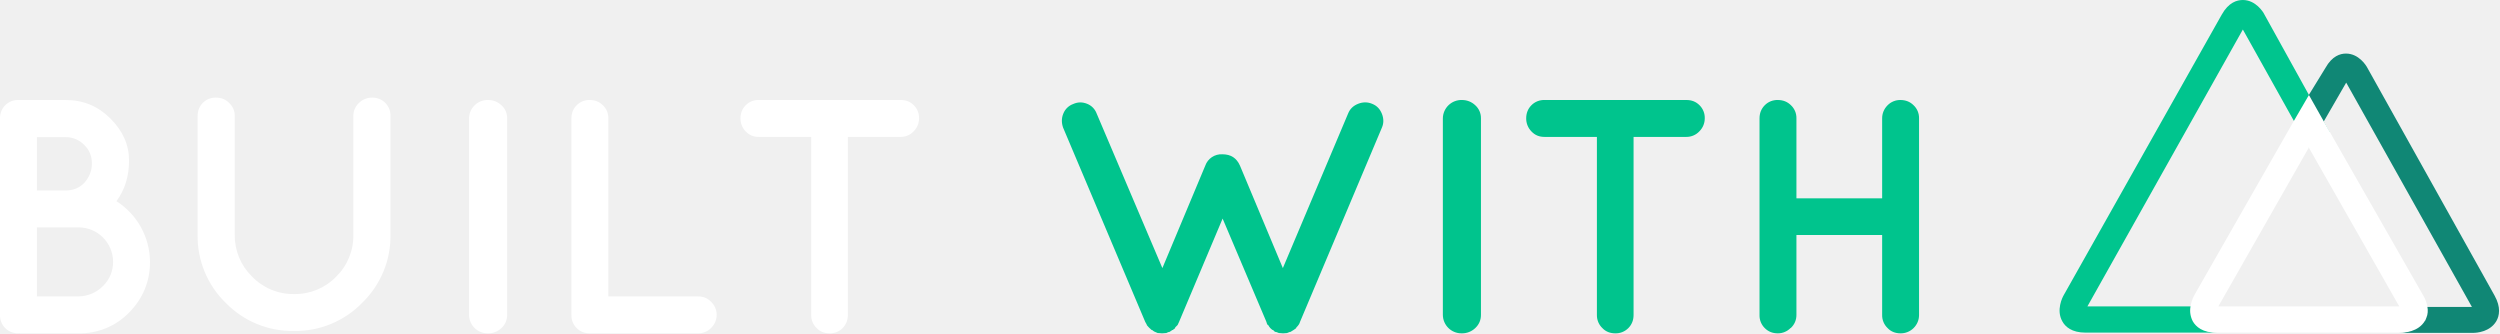
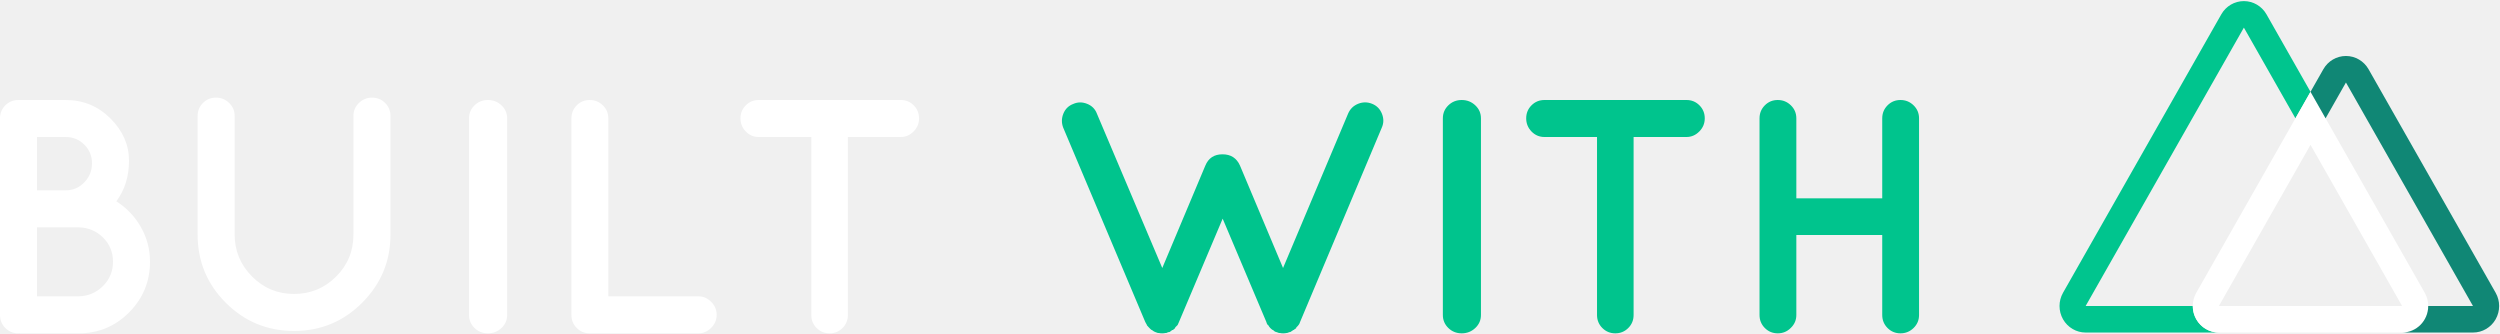
- <svg xmlns="http://www.w3.org/2000/svg" width="1050" height="140" viewBox="0 0 1050 140">
+ <svg xmlns="http://www.w3.org/2000/svg" viewBox="0 0 1050 140">
  <g fill="none" fill-rule="evenodd">
-     <path d="M752 137.8a7.4 7.4 0 0 1-5.3 2.2c-2.2 0-4-.7-5.5-2.2a7.4 7.4 0 0 1-2.2-5.5V49.7c0-2.1.7-4 2.2-5.5a7.4 7.4 0 0 1 5.5-2.2c2.1 0 4 .7 5.5 2.2a7.3 7.3 0 0 1 2.3 5.5v33.6h36V49.7c0-2.1.8-4 2.3-5.5a7.4 7.4 0 0 1 5.4-2.2c2.1 0 4 .7 5.5 2.2a7.3 7.3 0 0 1 2.3 5.5v82.6c0 2.1-.8 4-2.3 5.5a7.6 7.6 0 0 1-5.5 2.2c-2.1 0-4-.7-5.4-2.2a7.4 7.4 0 0 1-2.3-5.5V98.7h-36v33.6c0 2.1-.8 4-2.4 5.5zM713.8 44.2a7.4 7.4 0 0 1 2.2 5.5c0 2.1-.8 4-2.3 5.5a7.4 7.4 0 0 1-5.4 2.3h-22.2v74.8c0 2.1-.7 4-2.2 5.5a7.4 7.4 0 0 1-5.5 2.2c-2.1 0-4-.7-5.4-2.2a7.4 7.4 0 0 1-2.3-5.5V57.5h-22c-2.2 0-4-.7-5.5-2.3a7.7 7.7 0 0 1-2.2-5.5c0-2.1.7-4 2.2-5.5a7.4 7.4 0 0 1 5.5-2.2h59.6c2.2 0 4 .7 5.5 2.2zM606 49.7a7.8 7.8 0 0 1 8-7.7 8 8 0 0 1 5.6 2.2 7.2 7.2 0 0 1 2.4 5.5v82.6c0 2.1-.8 4-2.4 5.5a8 8 0 0 1-5.7 2.2 7.8 7.8 0 0 1-7.9-7.7V49.7zM492.4 138.6l-1.2.8h-.1c-.3 0-.7.2-1.3.5h-.4l-1.3.1-1.3-.1h-.5a12.6 12.6 0 0 1-1.4-.6 5 5 0 0 1-1-.7h-.2l-1.1-1-.9-1v-.1l-.3-.6-.4-.7-34.5-81.6c-.7-2-.7-4 .1-5.9a7 7 0 0 1 4.1-4c2-.9 3.9-.9 5.9-.1a7 7 0 0 1 4 4.1l27.6 64.9 18-43a7.2 7.2 0 0 1 7.2-4.8c3.6 0 6 1.6 7.4 4.8l18 43 27.4-64.9c.8-2 2.2-3.3 4.2-4.1 2-.8 4-.8 5.9 0 2 .8 3.3 2.2 4.1 4.2.8 2 .8 4 0 5.8L546 135.2c-.2.8-.7 1.5-1.5 2.3l-.2.4-1 .7-1.3.8h-.2l-.3.1-1 .4h-.2l-1.4.1-1.3-.1h-.4l-1-.4-.5-.1c-.2 0-.6-.3-1-.8h-.2a5.2 5.2 0 0 1-1.8-2c-.4-.1-.6-.6-.8-1.4l-18.4-43.4-18.3 43.4-.6 1.3-1 1-.1.4a4 4 0 0 0-.9.7h-.2z" fill="#00C48D" fill-rule="nonzero" />
-     <path d="M383.8 44.2a7.4 7.4 0 0 1 2.2 5.5c0 2.1-.8 4-2.3 5.5a7.4 7.4 0 0 1-5.4 2.3h-22.2v74.8c0 2.1-.7 4-2.2 5.5a7.4 7.4 0 0 1-5.5 2.2c-2.1 0-4-.7-5.4-2.2a7.4 7.4 0 0 1-2.3-5.5V57.5h-22c-2.2 0-4-.7-5.5-2.3a7.7 7.7 0 0 1-2.2-5.5c0-2.1.7-4 2.2-5.5a7.4 7.4 0 0 1 5.5-2.2h59.6c2.2 0 4 .7 5.5 2.2zM247.7 140c-2.2 0-4-.7-5.5-2.2a7.4 7.4 0 0 1-2.2-5.5V49.7c0-2.1.7-4 2.2-5.5a7.4 7.4 0 0 1 5.5-2.2c2.1 0 4 .7 5.5 2.2a7.3 7.3 0 0 1 2.3 5.5v74.8h37.8c2 0 3.9.7 5.4 2.3a7.5 7.5 0 0 1 2.3 5.4c0 2.1-.8 4-2.3 5.5a7.4 7.4 0 0 1-5.4 2.3h-45.6zM197 49.7a7.8 7.8 0 0 1 8-7.7 8 8 0 0 1 5.6 2.2 7.2 7.2 0 0 1 2.4 5.5v82.6c0 2.1-.8 4-2.4 5.5a8 8 0 0 1-5.7 2.2 7.8 7.8 0 0 1-7.9-7.7V49.7zM164 98.5a39 39 0 0 1-11.8 28.6 39 39 0 0 1-28.7 11.9 39 39 0 0 1-28.7-11.8A39 39 0 0 1 83 98.5V48.7c0-2.1.7-4 2.2-5.5a7.4 7.4 0 0 1 5.5-2.2c2.2 0 4 .7 5.5 2.2a7.3 7.3 0 0 1 2.4 5.5v49.8a24 24 0 0 0 7.2 17.6 24 24 0 0 0 17.7 7.4 24 24 0 0 0 17.7-7.3 24 24 0 0 0 7.2-17.7V48.7c0-2.1.8-4 2.4-5.5a7.7 7.7 0 0 1 5.5-2.2c2.1 0 4 .7 5.5 2.2a7.4 7.4 0 0 1 2.2 5.5v49.8zM8.3 140l-.2-.1-.4.1c-2.1 0-4-.7-5.5-2.2a7.4 7.4 0 0 1-2.2-5.5V49.7c0-2.1.7-4 2.2-5.5A7.4 7.4 0 0 1 7.7 42h19.9c7.4 0 13.6 2.6 18.8 7.8 5.2 5.2 7.8 11 7.8 17.7 0 6.6-1.8 12.3-5.3 17A30.4 30.4 0 0 1 63 110c0 8.3-3 15.4-8.8 21.3A28.8 28.8 0 0 1 33 140H8.3zm7.2-82.5V80h12c3.2 0 5.8-1 8-3.3 2-2.3 3.1-5 3.1-8s-1-5.7-3.2-7.8a10.7 10.7 0 0 0-7.8-3.3h-12zm0 38v29H33c4-.1 7.5-1.6 10.3-4.4a14 14 0 0 0 4.2-10.2A14.5 14.5 0 0 0 33 95.5H15.4z" fill="#FFF" fill-rule="nonzero" />
-     <g transform="translate(865)">
-       <path d="M56.7 135a9.9 9.9 0 0 1-1-6.3h-44L77 12.4 104.7 62l8.7-6.5L86 6C85.6 5.1 82.4 0 77 0c-2.5 0-6 1-8.9 6.2L1.8 123.9c-.6 1-3.3 6.4-.6 11.1 1.2 2.2 3.9 4.7 9.7 4.7h55.6c-5.8 0-8.5-2.5-9.8-4.7z" fill="#00C58E" />
-       <path d="M182.7 124.1l-53.4-95.6c-.5-1-3.6-6-9-6-2.4 0-5.8 1-8.6 6l-7 11.4v22l15.7-27.2 52.8 94.2h-20a9.3 9.3 0 0 1-1 5.6v.3c-2.8 4.7-8.6 5-9.8 5h31.4c1.2 0 7-.3 9.7-5 1.2-2.1 2-5.7-.8-10.7z" fill="#108775" />
-       <path d="M153.5 134.8l.2-.4.4-1c.6-1.4.7-3 .4-4.6-.3-1.7-.9-3.4-1.8-4.8L111 51l-6.2-11h-.1l-6.4 11-41.7 73c-.8 1.5-1.3 3-1.6 4.8a9.7 9.7 0 0 0 1 6.2c1.3 2.2 4 4.7 9.8 4.7h77.7c1.2 0 7.2-.2 10-5zM104.7 62l38 66.7H66.7l38-66.7z" fill="#FFF" fill-rule="nonzero" />
+     <path d="M752.094 137.76c-1.486 1.493-3.297 2.24-5.432 2.24-2.136 0-3.947-.747-5.432-2.24-1.486-1.493-2.229-3.313-2.229-5.46V49.7c0-2.147.743-3.967 2.229-5.46 1.486-1.493 3.297-2.24 5.432-2.24 2.136 0 3.97.747 5.502 2.24 1.532 1.493 2.298 3.313 2.298 5.46v33.6h36.077V49.7c0-2.147.743-3.967 2.229-5.46 1.486-1.493 3.297-2.24 5.432-2.24 2.136 0 3.97.747 5.502 2.24C805.234 45.733 806 47.553 806 49.7v82.6c0 2.147-.766 3.967-2.298 5.46-1.532 1.493-3.366 2.24-5.502 2.24-2.136 0-3.947-.747-5.432-2.24-1.486-1.493-2.229-3.313-2.229-5.46V98.7h-36.077v33.6c0 2.147-.789 3.967-2.368 5.46zM713.765 44.24C715.255 45.733 716 47.553 716 49.7s-.768 3.99-2.304 5.53-3.329 2.31-5.377 2.31h-22.207v74.76c0 2.147-.745 3.967-2.235 5.46-1.49 1.493-3.305 2.24-5.447 2.24-2.142 0-3.957-.747-5.447-2.24-1.49-1.493-2.235-3.313-2.235-5.46V57.54h-22.067c-2.142 0-3.957-.77-5.447-2.31C641.745 53.69 641 51.847 641 49.7c0-2.147.745-3.967 2.235-5.46 1.49-1.493 3.305-2.24 5.447-2.24h59.637c2.142 0 3.957.747 5.447 2.24zM606 49.7c0-2.147.769-3.967 2.306-5.46 1.538-1.493 3.411-2.24 5.622-2.24 2.21 0 4.108.747 5.694 2.24C621.207 45.733 622 47.553 622 49.7v82.6c0 2.147-.793 3.967-2.378 5.46s-3.483 2.24-5.694 2.24c-2.21 0-4.084-.747-5.622-2.24C606.769 136.267 606 134.447 606 132.3V49.7zM492.36 138.6l-1.121.84h-.14c-.28 0-.701.14-1.261.42h-.42c-.28.093-.724.14-1.331.14s-1.051-.047-1.331-.14h-.42c-.56-.187-.887-.303-.981-.35-.093-.047-.257-.117-.49-.21-.234-.093-.584-.327-1.051-.7h-.14c-.374-.28-.747-.63-1.121-1.05-.374-.42-.654-.723-.841-.91v-.14c-.093-.093-.21-.303-.35-.63-.14-.327-.257-.537-.35-.63l-34.468-81.633c-.747-1.96-.724-3.921.07-5.881.794-1.96 2.172-3.314 4.133-4.061 1.868-.84 3.806-.863 5.815-.07 2.008.793 3.386 2.17 4.133 4.131l27.462 64.83 18.075-42.987c1.308-3.174 3.713-4.761 7.216-4.761 3.503 0 5.955 1.587 7.356 4.761l18.075 42.987 27.322-64.83c.841-1.96 2.242-3.337 4.203-4.131 1.962-.793 3.923-.793 5.885 0 1.962.793 3.339 2.194 4.133 4.201.794 2.007.771 3.944-.07 5.811l-34.328 81.633c-.187.747-.701 1.494-1.541 2.24 0 .093-.047.233-.14.42-.374.187-.701.42-.981.7h-.14l-1.261.84h-.14c-.093 0-.187.023-.28.07-.093.047-.42.163-.981.35h-.28c-.28.093-.724.14-1.331.14-.607 0-1.051-.047-1.331-.14h-.42c-.56-.187-.887-.303-.981-.35-.093-.047-.257-.093-.49-.14-.234-.047-.584-.303-1.051-.77h-.14c-.841-.56-1.448-1.214-1.821-1.96-.374-.187-.654-.653-.841-1.4l-18.355-43.407-18.355 43.407c-.093.28-.28.7-.56 1.26l-.981.98c0 .093-.047.233-.14.42-.187.093-.467.327-.841.7h-.28z" fill="#00C48D" fill-rule="nonzero" />
+     <path d="M383.765 44.24C385.255 45.733 386 47.553 386 49.7s-.768 3.99-2.304 5.53-3.329 2.31-5.377 2.31h-22.207v74.76c0 2.147-.745 3.967-2.235 5.46-1.49 1.493-3.305 2.24-5.447 2.24-2.142 0-3.957-.747-5.447-2.24-1.49-1.493-2.235-3.313-2.235-5.46V57.54h-22.067c-2.142 0-3.957-.77-5.447-2.31C311.745 53.69 311 51.847 311 49.7c0-2.147.745-3.967 2.235-5.46 1.49-1.493 3.305-2.24 5.447-2.24h59.637c2.142 0 3.957.747 5.447 2.24zM247.677 140c-2.14 0-3.955-.747-5.444-2.24C240.744 136.267 240 134.447 240 132.3V49.7c0-2.147.744-3.967 2.233-5.46s3.304-2.24 5.444-2.24c2.14 0 3.978.747 5.514 2.24 1.535 1.493 2.303 3.313 2.303 5.46v74.76h37.828c2.047 0 3.839.77 5.374 2.31 1.535 1.54 2.303 3.36 2.303 5.46s-.768 3.92-2.303 5.46c-1.535 1.54-3.327 2.31-5.374 2.31h-45.645zM197 49.7c0-2.147.769-3.967 2.306-5.46 1.538-1.493 3.411-2.24 5.622-2.24 2.21 0 4.108.747 5.694 2.24C212.207 45.733 213 47.553 213 49.7v82.6c0 2.147-.793 3.967-2.378 5.46-1.586 1.493-3.483 2.24-5.694 2.24-2.21 0-4.084-.747-5.622-2.24C197.769 136.267 197 134.447 197 132.3V49.7zM164 98.54c0 11.107-3.947 20.627-11.842 28.56-7.894 7.933-17.447 11.9-28.658 11.9s-20.764-3.943-28.658-11.83C86.947 119.283 83 109.74 83 98.54V48.7c0-2.147.747-3.967 2.242-5.46 1.495-1.493 3.317-2.24 5.465-2.24 2.149 0 3.994.747 5.535 2.24 1.542 1.493 2.312 3.313 2.312 5.46v49.84c0 6.813 2.429 12.67 7.287 17.57 4.858 4.9 10.744 7.35 17.657 7.35 6.914 0 12.799-2.427 17.657-7.28 4.858-4.853 7.287-10.733 7.287-17.64V48.7c0-2.147.771-3.967 2.312-5.46 1.542-1.493 3.387-2.24 5.535-2.24s3.971.747 5.465 2.24C163.253 44.733 164 46.553 164 48.7v49.84zM8.26 140l-.14-.14c-.093 0-.233.047-.42.14-2.147 0-3.967-.747-5.46-2.24C.747 136.267 0 134.447 0 132.3V49.7c0-2.147.747-3.967 2.24-5.46C3.733 42.747 5.553 42 7.7 42h19.88c7.373 0 13.65 2.59 18.83 7.77 5.18 5.18 7.77 11.083 7.77 17.71 0 6.627-1.773 12.32-5.32 17.08 4.293 2.707 7.723 6.3 10.29 10.78 2.567 4.48 3.85 9.333 3.85 14.56 0 8.307-2.917 15.4-8.75 21.28-5.833 5.88-12.903 8.82-21.21 8.82H8.26zm7.28-82.46v22.4h12.04c3.08 0 5.693-1.12 7.84-3.36s3.22-4.9 3.22-7.98-1.073-5.693-3.22-7.84-4.76-3.22-7.84-3.22H15.54zm0 37.94v28.98h17.5c4.013-.093 7.42-1.54 10.22-4.34 2.8-2.8 4.2-6.207 4.2-10.22 0-4.013-1.4-7.397-4.2-10.15-2.8-2.753-6.207-4.177-10.22-4.27h-17.5z" fill="#FFF" fill-rule="nonzero" />
+     <g fill-rule="nonzero" transform="translate(865)">
+       <path d="M105.413 38.558l-6.331 11.136-21.652-38.094-66.468 116.928h45.003c0 6.15 4.908 11.136 10.963 11.136H10.963c-3.916 0-7.535-2.124-9.493-5.569-1.958-3.445-1.958-7.69.001-11.135L67.938 6.032c1.958-3.446 5.578-5.568 9.494-5.568 3.917 0 7.536 2.123 9.494 5.568l18.486 32.526z" fill="#00C58E" />
+       <path d="M153.395 122.96l-41.65-73.265-6.331-11.136-6.331 11.136-41.646 73.265c-1.958 3.445-1.958 7.69-.001 11.135 1.958 3.445 5.576 5.569 9.493 5.569h76.96c3.917 0 7.537-2.121 9.496-5.567 1.959-3.446 1.959-7.691.001-11.137h.009zm-86.466 5.568l38.485-67.697 38.475 67.697h-76.96z" fill="#FFF" />
+       <path d="M183.173 134.096c-1.958 3.445-5.576 5.568-9.492 5.568H143.889c6.055 0 10.963-4.986 10.963-11.136h18.806l-53.362-93.881-8.551 15.047-6.331-11.136 5.39-9.479c1.958-3.446 5.578-5.568 9.494-5.568 3.917 0 7.536 2.123 9.494 5.568l53.38 93.881c1.958 3.445 1.958 7.69 0 11.136z" fill="#108775" />
    </g>
  </g>
</svg>
